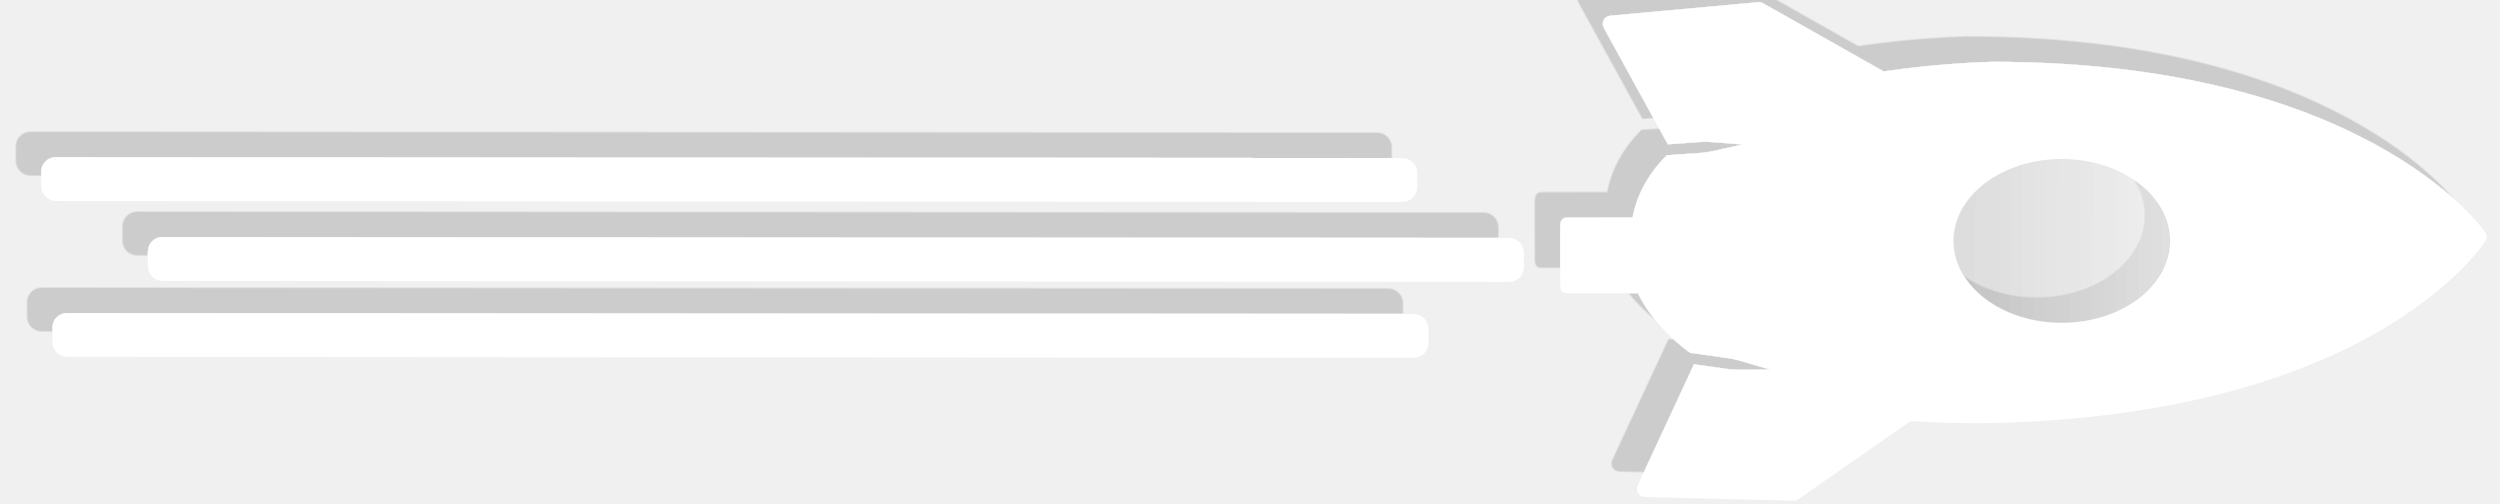
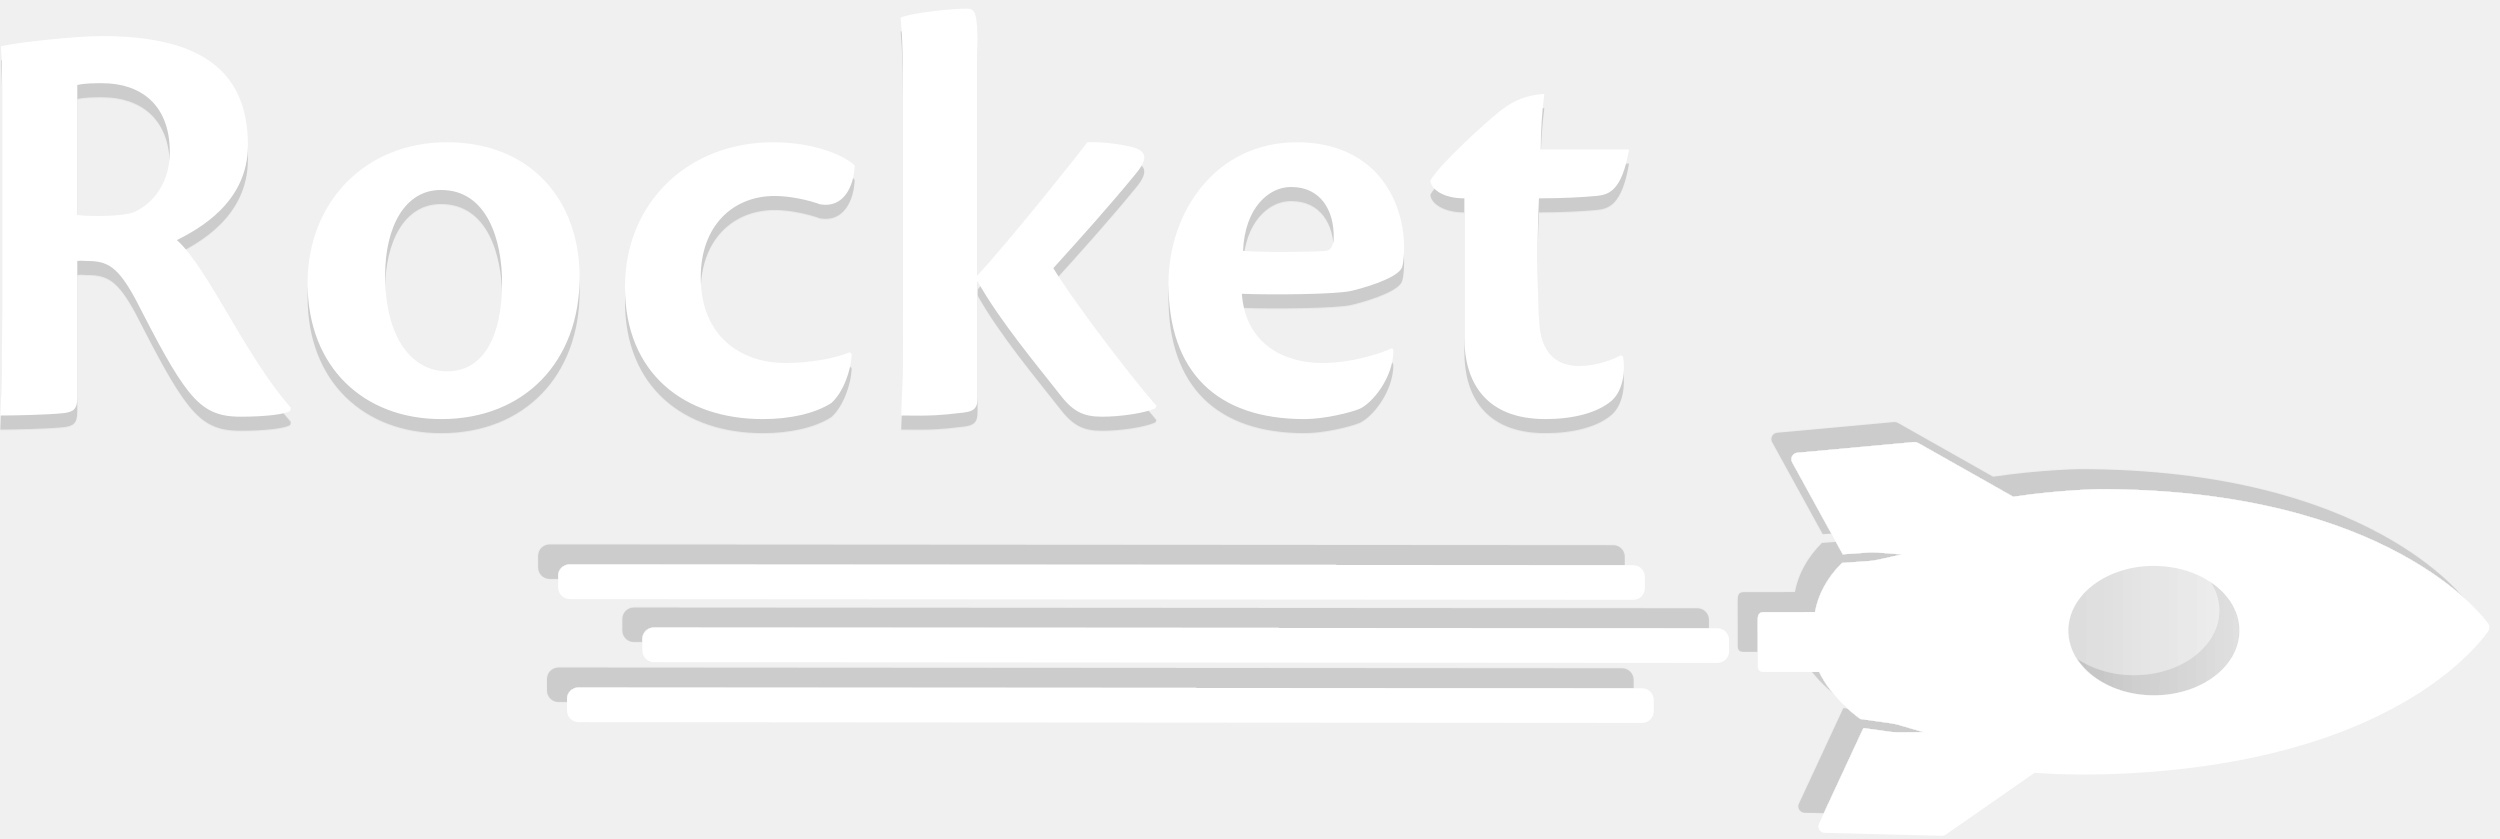
- <svg xmlns="http://www.w3.org/2000/svg" width="139" height="28">
+ <svg xmlns="http://www.w3.org/2000/svg" xmlns:xlink="http://www.w3.org/1999/xlink" width="176" height="59">
  <defs>
    <filter x="-50%" y="-50%" width="200%" height="200%" filterUnits="objectBoundingBox" id="a">
      <feOffset dx="-2" in="SourceAlpha" result="shadowOffsetOuter1" />
      <feColorMatrix values="0 0 0 0 0 0 0 0 0 0 0 0 0 0 0 0 0 0 0.15 0" in="shadowOffsetOuter1" result="shadowMatrixOuter1" />
      <feMerge>
        <feMergeNode in="shadowMatrixOuter1" />
        <feMergeNode in="SourceGraphic" />
      </feMerge>
    </filter>
    <linearGradient x1="-18.384%" y1="118.346%" x2="91.782%" y2="8.547%" id="b">
      <stop offset="0%" />
      <stop stop-color="#FFF" offset="100%" />
    </linearGradient>
+     <path d="M5.442 44.374c.294-.042.42 0 .714 0 1.428 0 2.142.42 3.36 2.646 1.68 3.276 2.688 5.166 3.738 6.51 1.134 1.428 2.142 1.806 3.696 1.806 1.68 0 3.192-.168 3.486-.42l.042-.21c-1.134-1.302-2.268-2.898-4.284-6.342-1.386-2.352-2.646-4.494-3.738-5.46 1.47-.756 4.998-2.604 4.998-6.678 0-5.334-3.444-7.686-10.29-7.686-1.932 0-6.048.462-7.098.714.084 1.176.084 2.184.084 4.242v14.07c0 3.528-.042 6.006-.126 7.686.882 0 3.276-.042 4.452-.168.672-.084.966-.252.966-1.092v-9.618zm0-12.39c.546-.126 1.176-.126 1.764-.126 2.646 0 4.746 1.47 4.746 4.83 0 2.646-1.68 3.906-2.52 4.242-.63.294-2.94.336-3.99.21v-9.156zm25.998 4.032c-5.67 0-9.786 4.158-9.786 9.912 0 5.964 3.99 9.576 9.408 9.576 5.88 0 9.744-4.074 9.744-9.996 0-5.46-3.486-9.492-9.324-9.492h-.042zm-.378 3.36c3.234 0 4.284 3.528 4.284 6.552 0 3.654-1.26 6.216-3.864 6.216-2.394 0-4.368-2.226-4.368-6.762 0-3.402 1.386-6.006 3.906-6.006h.042zM59.832 50.8c-1.05.42-2.73.756-4.578.756-2.856 0-5.922-1.68-5.922-6.048 0-3.57 2.226-5.712 5.208-5.712 1.092 0 2.394.294 3.192.588 1.68.294 2.394-1.302 2.436-2.73-.504-.546-2.562-1.638-5.754-1.638-5.88 0-10.416 4.158-10.416 10.206 0 6.048 4.158 9.282 9.702 9.282 1.89 0 3.654-.378 4.83-1.134.798-.714 1.386-2.226 1.428-3.444l-.126-.126zm8.988-21.42c0-2.562-.168-2.772-.798-2.772-.924 0-3.654.252-4.62.63.084.882.168 2.142.168 4.62v15.708c0 3.486-.042 5.964-.126 7.686 2.184.042 2.982-.042 4.032-.168 1.05-.084 1.344-.252 1.344-1.092v-8.19c1.554 2.772 4.158 5.88 5.67 7.812 1.008 1.344 1.722 1.722 3.108 1.722 1.302 0 2.982-.252 3.738-.588l.084-.168c-2.226-2.562-5.964-7.56-7.266-9.702 1.974-2.184 3.906-4.326 5.796-6.636.924-1.092.756-1.638-.252-1.89-1.05-.252-2.268-.378-3.15-.336-1.008 1.344-5.838 7.35-7.728 9.366V29.38zm29.19 21.126c-.672.336-2.814 1.05-4.914 1.05-2.814 0-5.418-1.428-5.67-4.872 2.226.084 6.678.042 7.728-.21 1.722-.42 3.444-1.092 3.57-1.722.084-.294.126-.798.126-1.386-.042-3.444-2.142-7.35-7.56-7.35-5.712 0-9.03 4.914-9.03 9.954 0 6.216 3.402 9.534 9.576 9.534 1.428 0 3.234-.462 3.864-.714.882-.378 2.394-2.184 2.394-4.116l-.084-.168zm-7.098-11.34c2.058 0 3.024 1.638 2.982 3.612 0 .504-.252.882-.546.882-1.008.084-4.2.126-5.838 0 .126-3.024 1.806-4.494 3.36-4.494h.042zm23.184 11.844c-.504.294-1.68.756-2.94.756-1.428 0-2.562-.756-2.772-2.772-.126-1.722-.21-5.67-.042-9.03 1.68 0 3.108-.084 4.032-.168.84-.084 1.806-.294 2.31-3.276h-6.216c0-1.176.084-2.646.252-3.906-1.554.084-2.52.714-3.234 1.302-.714.546-4.158 3.654-4.788 4.788 0 .504.756 1.26 2.394 1.26v9.828c0 2.982 1.386 5.712 5.712 5.712 1.89 0 3.654-.42 4.662-1.302.798-.714.966-2.058.798-3.108l-.168-.084z" id="d" />
+     <filter x="-50%" y="-50%" width="200%" height="200%" filterUnits="objectBoundingBox" id="c">
+       <feOffset dy="1" in="SourceAlpha" result="shadowOffsetOuter1" />
+       <feColorMatrix values="0 0 0 0 0 0 0 0 0 0 0 0 0 0 0 0 0 0 0.15 0" in="shadowOffsetOuter1" />
+     </filter>
  </defs>
-   <g filter="url(#a)" transform="rotate(45 103.014 54.088)" fill="none" fill-rule="evenodd">
-     <path d="M63.563 29.254c0 1.444.367 2.725 1.1 3.793L62.1 35.615c-.272.294-.072.497.216.786l2.012 2.003c.277.294.465.475.748.187l2.78-2.778c.624.229 2.121.628 4.385.296l1.74-1.311c.13-.099.357-.245.507-.327l1.563-.855-1.253 1.266c-.12.121-.324.3-.453.398l-1.496 1.127 2.55 6.977a.45.45 0 0 0 .735.171l5.985-5.693a.455.455 0 0 0 .134-.248l1.342-7.499c1.632-1.411 3.284-3.053 4.913-4.882 9.376-10.53 10.775-18.76 10.775-22.728 0-1.307-.159-2.027-.165-2.057a.452.452 0 0 0-.365-.346c-.466-.08-11.581-1.793-26.046 12.662-.018.02-1.897 1.957-3.92 4.674l-7.428 2.065a.451.451 0 0 0-.226.147l-5.284 6.349a.452.452 0 0 0 .221.722l7.1 2.064 1.195-1.375c.106-.122.295-.308.423-.418l1.334-1.143-.945 1.48a4.67 4.67 0 0 1-.356.478l-1.258 1.447zM79.24 13.868c2.348-2.348 5.694-2.81 7.473-1.03 1.78 1.78 1.319 5.125-1.03 7.474-2.348 2.348-5.693 2.809-7.473 1.03-1.78-1.78-1.318-5.126 1.03-7.474z" fill="#FFF" />
-     <path d="M79.225 13.894c2.348-2.349 5.694-2.81 7.473-1.03 1.78 1.78 1.319 5.125-1.03 7.473-2.348 2.349-5.693 2.81-7.473 1.03-1.78-1.78-1.318-5.125 1.03-7.473z" fill-opacity=".1" fill="url(#b)" />
-     <path d="M62.342 40.43L9.359 93.336a.815.815 0 0 1-1.152 0l-.573-.572a.813.813 0 0 1 0-1.15l52.982-52.909a.815.815 0 0 1 1.152 0l.574.573a.813.813 0 0 1 0 1.15m-.762 6.738L8.595 100.074a.815.815 0 0 1-1.152 0l-.573-.573a.813.813 0 0 1 0-1.15l52.983-52.908a.815.815 0 0 1 1.152 0l.573.572a.813.813 0 0 1 0 1.15M2.027 94.388a.817.817 0 0 1-1.152 0L.3 93.816a.813.813 0 0 1 0-1.15l52.983-52.91a.815.815 0 0 1 1.152 0l.574.573a.813.813 0 0 1 0 1.15L2.027 94.39z" fill="#FFF" />
+   <g fill="none" fill-rule="evenodd">
+     <g filter="url(#a)" transform="rotate(45 84.094 114.25)">
+       <path d="M63.563 29.254c0 1.444.367 2.725 1.1 3.793L62.1 35.615c-.272.294-.072.497.216.786l2.012 2.003c.277.294.465.475.748.187l2.78-2.778c.624.229 2.121.628 4.385.296l1.74-1.311c.13-.099.357-.245.507-.327l1.563-.855-1.253 1.266c-.12.121-.324.3-.453.398l-1.496 1.127 2.55 6.977a.45.45 0 0 0 .735.171l5.985-5.693a.455.455 0 0 0 .134-.248l1.342-7.499c1.632-1.411 3.284-3.053 4.913-4.882 9.376-10.53 10.775-18.76 10.775-22.728 0-1.307-.159-2.027-.165-2.057a.452.452 0 0 0-.365-.346c-.466-.08-11.581-1.793-26.046 12.662-.018.02-1.897 1.957-3.92 4.674l-7.428 2.065a.451.451 0 0 0-.226.147l-5.284 6.349a.452.452 0 0 0 .221.722l7.1 2.064 1.195-1.375c.106-.122.295-.308.423-.418l1.334-1.143-.945 1.48a4.67 4.67 0 0 1-.356.478l-1.258 1.447zM79.24 13.868c2.348-2.348 5.694-2.81 7.473-1.03 1.78 1.78 1.319 5.125-1.03 7.474-2.348 2.348-5.693 2.809-7.473 1.03-1.78-1.78-1.318-5.126 1.03-7.474z" fill="#FFF" />
+       <path d="M79.225 13.894c2.348-2.349 5.694-2.81 7.473-1.03 1.78 1.78 1.319 5.125-1.03 7.473-2.348 2.349-5.693 2.81-7.473 1.03-1.78-1.78-1.318-5.125 1.03-7.473z" fill-opacity=".1" fill="url(#b)" />
+       <path d="M62.342 40.43L9.359 93.336a.815.815 0 0 1-1.152 0l-.573-.572a.813.813 0 0 1 0-1.15l52.982-52.909a.815.815 0 0 1 1.152 0l.574.573a.813.813 0 0 1 0 1.15m-.762 6.738L8.595 100.074a.815.815 0 0 1-1.152 0l-.573-.573a.813.813 0 0 1 0-1.15l52.983-52.908a.815.815 0 0 1 1.152 0l.573.572a.813.813 0 0 1 0 1.15M2.027 94.388a.817.817 0 0 1-1.152 0L.3 93.816a.813.813 0 0 1 0-1.15l52.983-52.91a.815.815 0 0 1 1.152 0l.574.573a.813.813 0 0 1 0 1.15L2.027 94.39z" fill="#FFF" />
+     </g>
+     <g transform="translate(0 -26)">
+       <use fill="#000" filter="url(#c)" xlink:href="#d" />
+       <use fill="#FFF" xlink:href="#d" />
+     </g>
  </g>
</svg>
